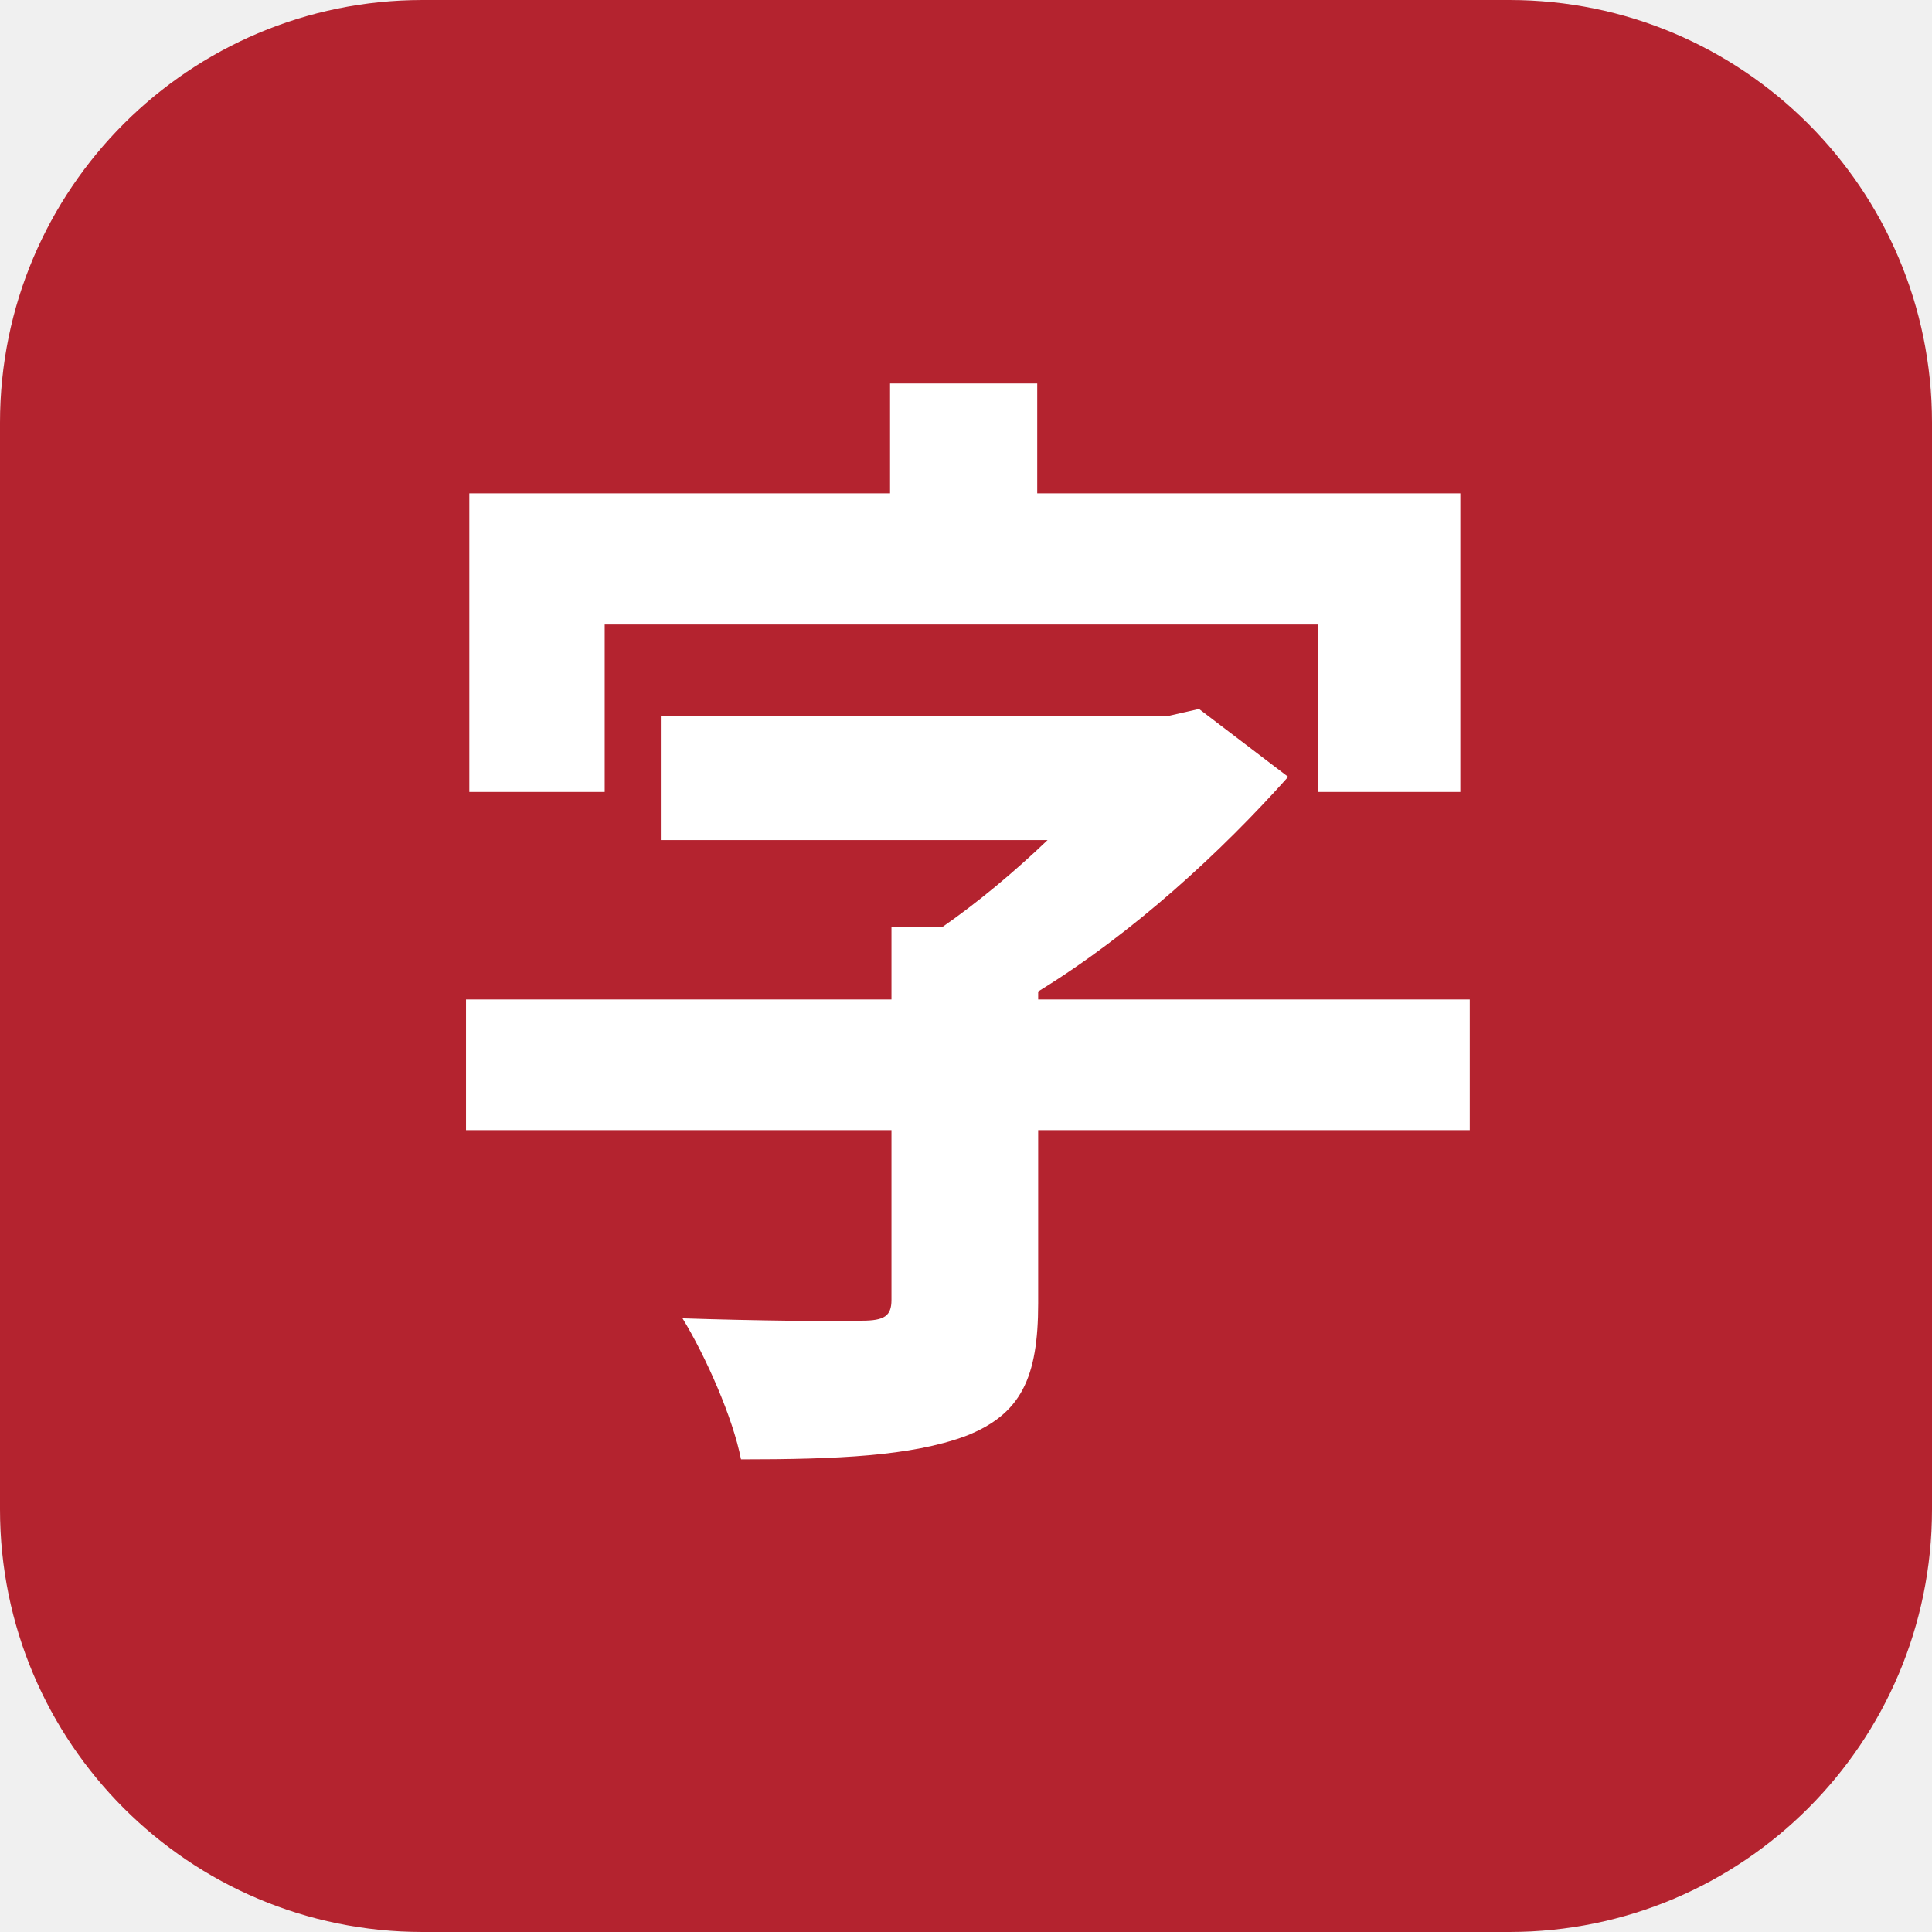
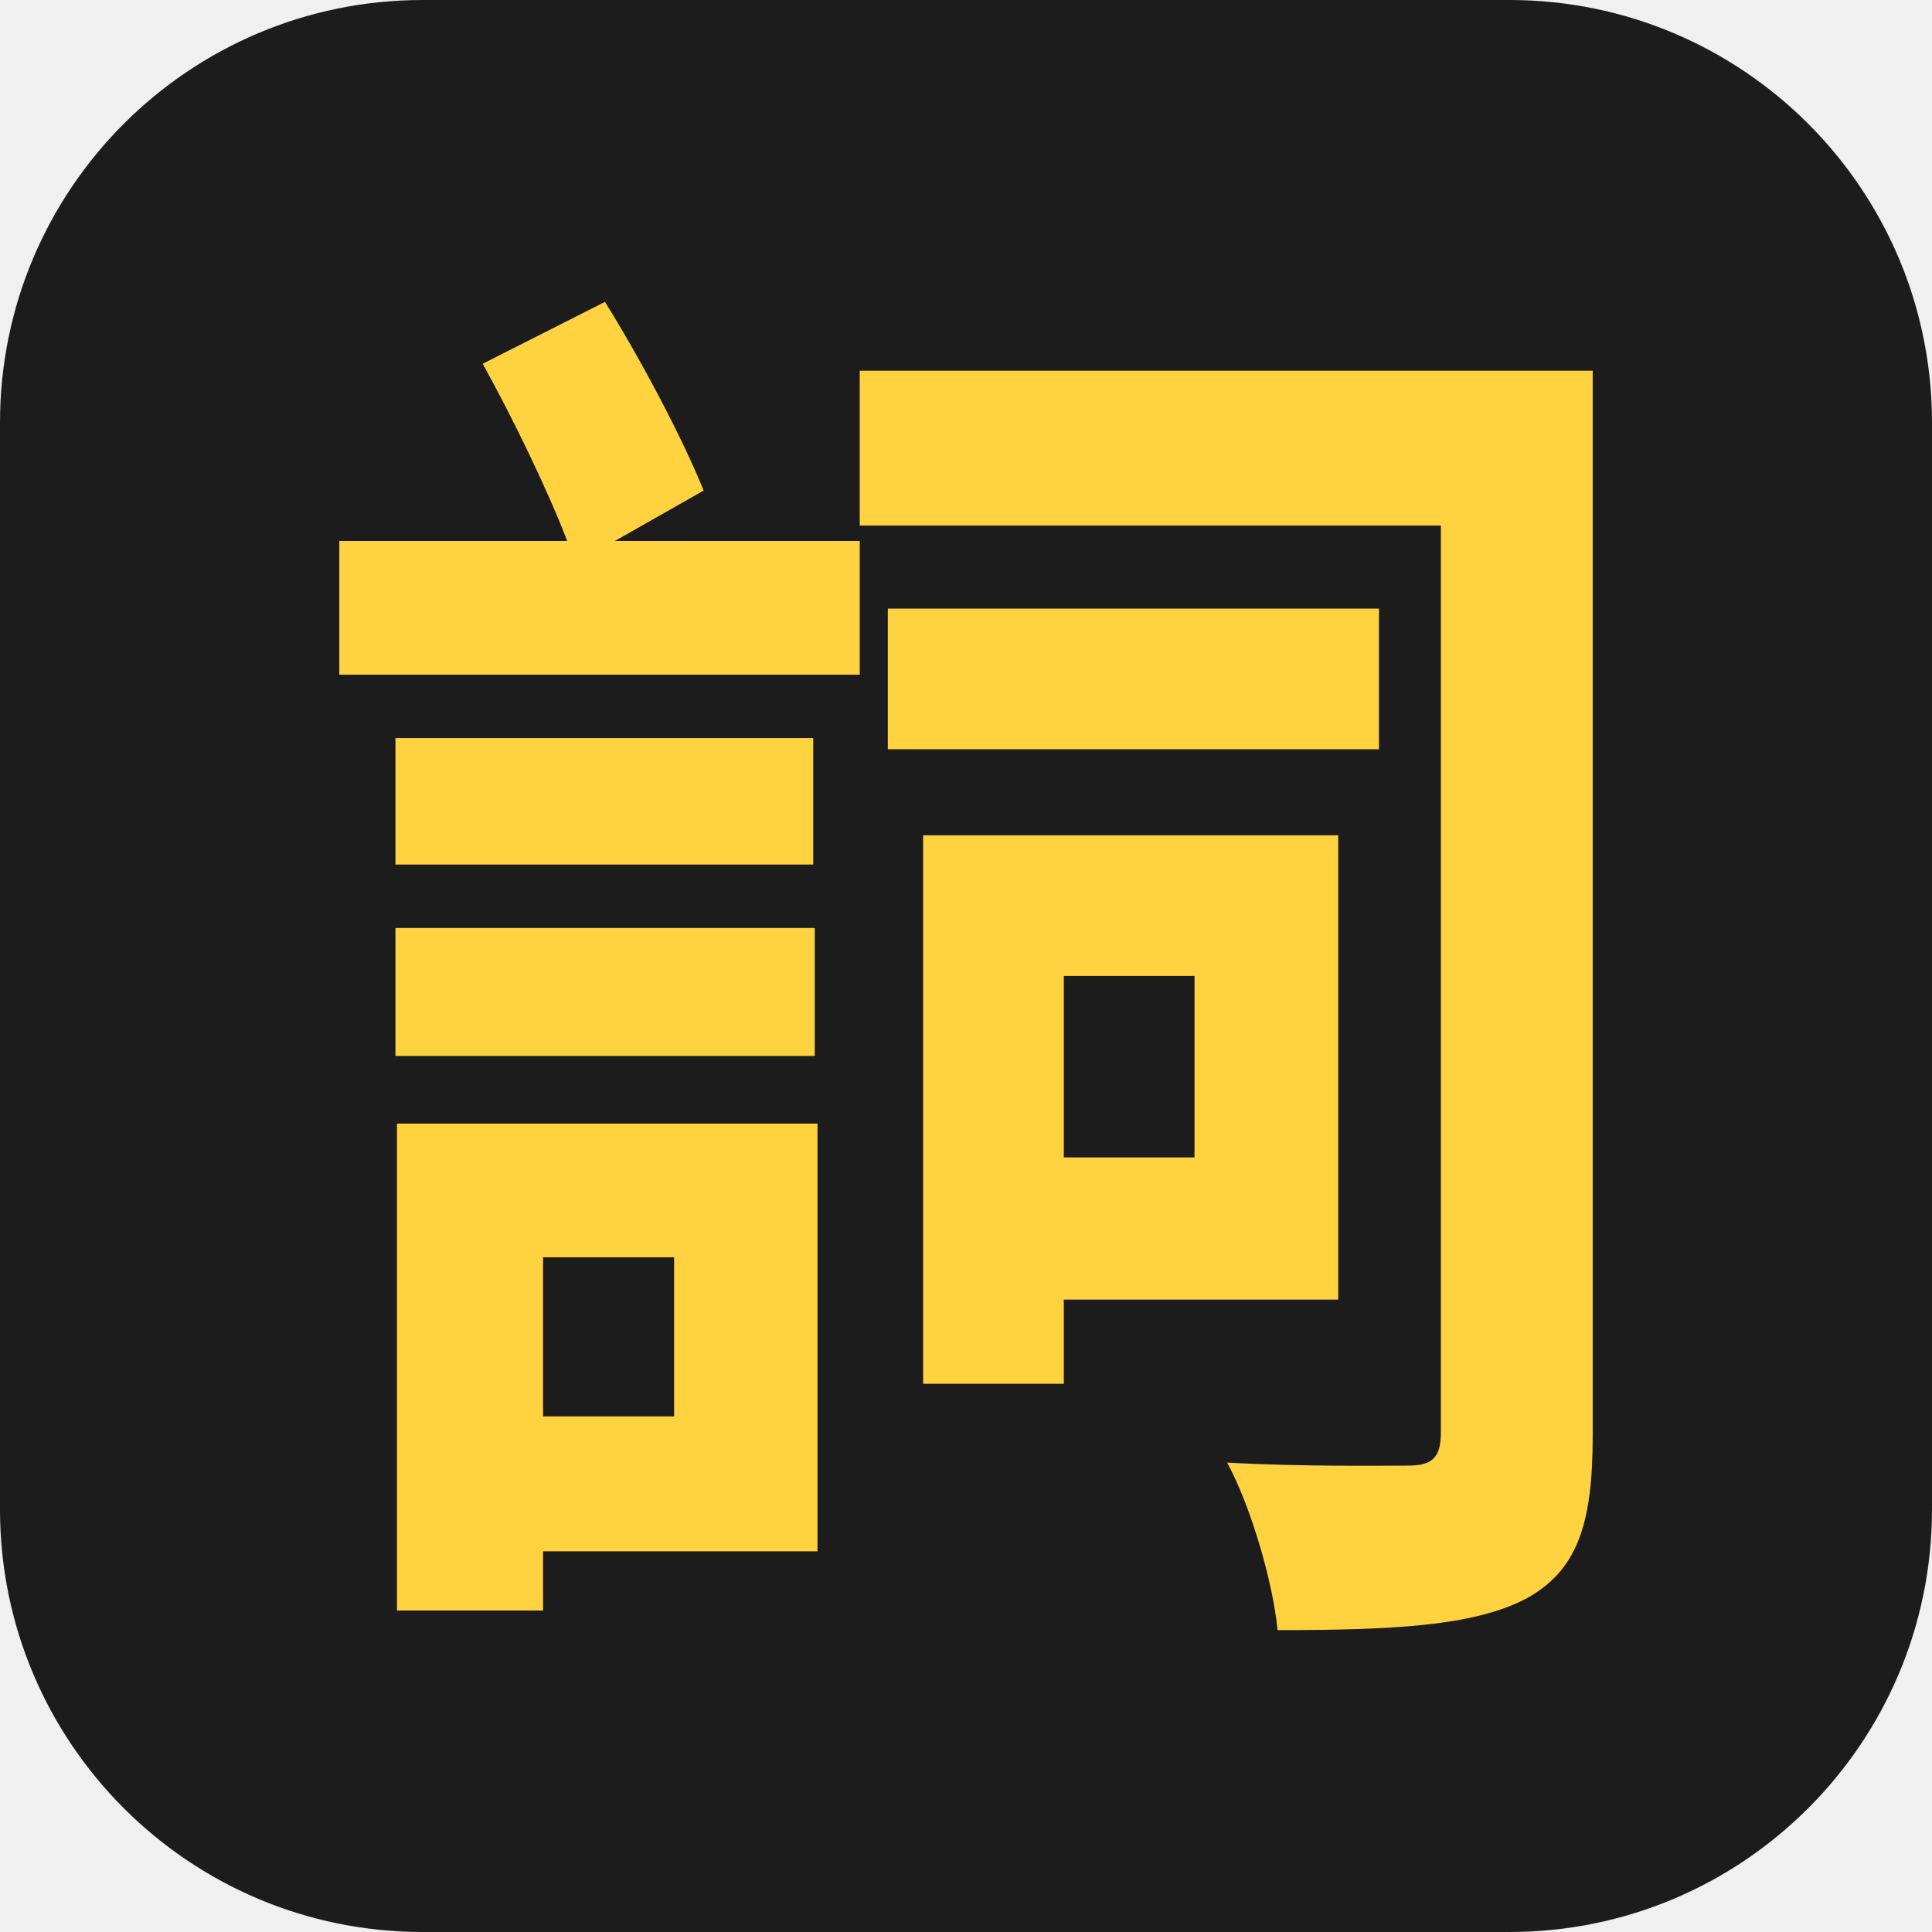
<svg xmlns="http://www.w3.org/2000/svg" viewBox="0 0 64 64">
-   <rect width="64" height="64" rx="14" fill="#b4232f" />
-   <text x="32" y="45" font-size="38" text-anchor="middle" fill="#fff" font-family="'Noto Sans TC','PingFang TC','Microsoft JhengHei',sans-serif" font-weight="700">字</text>
+   <rect width="64" height="64" rx="14" fill="#1c1c1c" />
+   <path fill="#ffd23f" d="M29.41 20.16L29.41 24.82L45.68 24.82L45.68 20.16M13.10 24.45L13.10 28.64L26.94 28.64L26.94 24.45M13.10 30.74L13.10 34.98L26.99 34.98L26.99 30.74M28.48 12.28L28.48 17.41L47.73 17.41L47.73 47.47C47.73 48.27 47.45 48.55 46.66 48.55C45.82 48.55 43.12 48.59 40.65 48.45C41.44 49.90 42.18 52.46 42.32 54C46.19 54 48.80 53.86 50.53 52.97C52.25 52.04 52.76 50.50 52.76 47.57L52.76 12.28M35.24 32.33L39.57 32.33L39.57 38.34L35.24 38.34M30.58 27.67L30.58 45.84L35.24 45.84L35.24 43.05L44.33 43.05L44.33 27.67M15.99 12.05C16.97 13.82 18.13 16.20 18.79 17.92L11.24 17.92L11.24 22.35L28.48 22.35L28.48 17.92L20.37 17.92L23.31 16.25C22.61 14.52 21.26 11.96 20.04 10M13.15 37.22L13.15 53.35L17.99 53.35L17.99 51.39L27.08 51.39L27.08 37.22M17.99 41.65L22.33 41.65L22.33 46.92L17.99 46.92" />
</svg>
